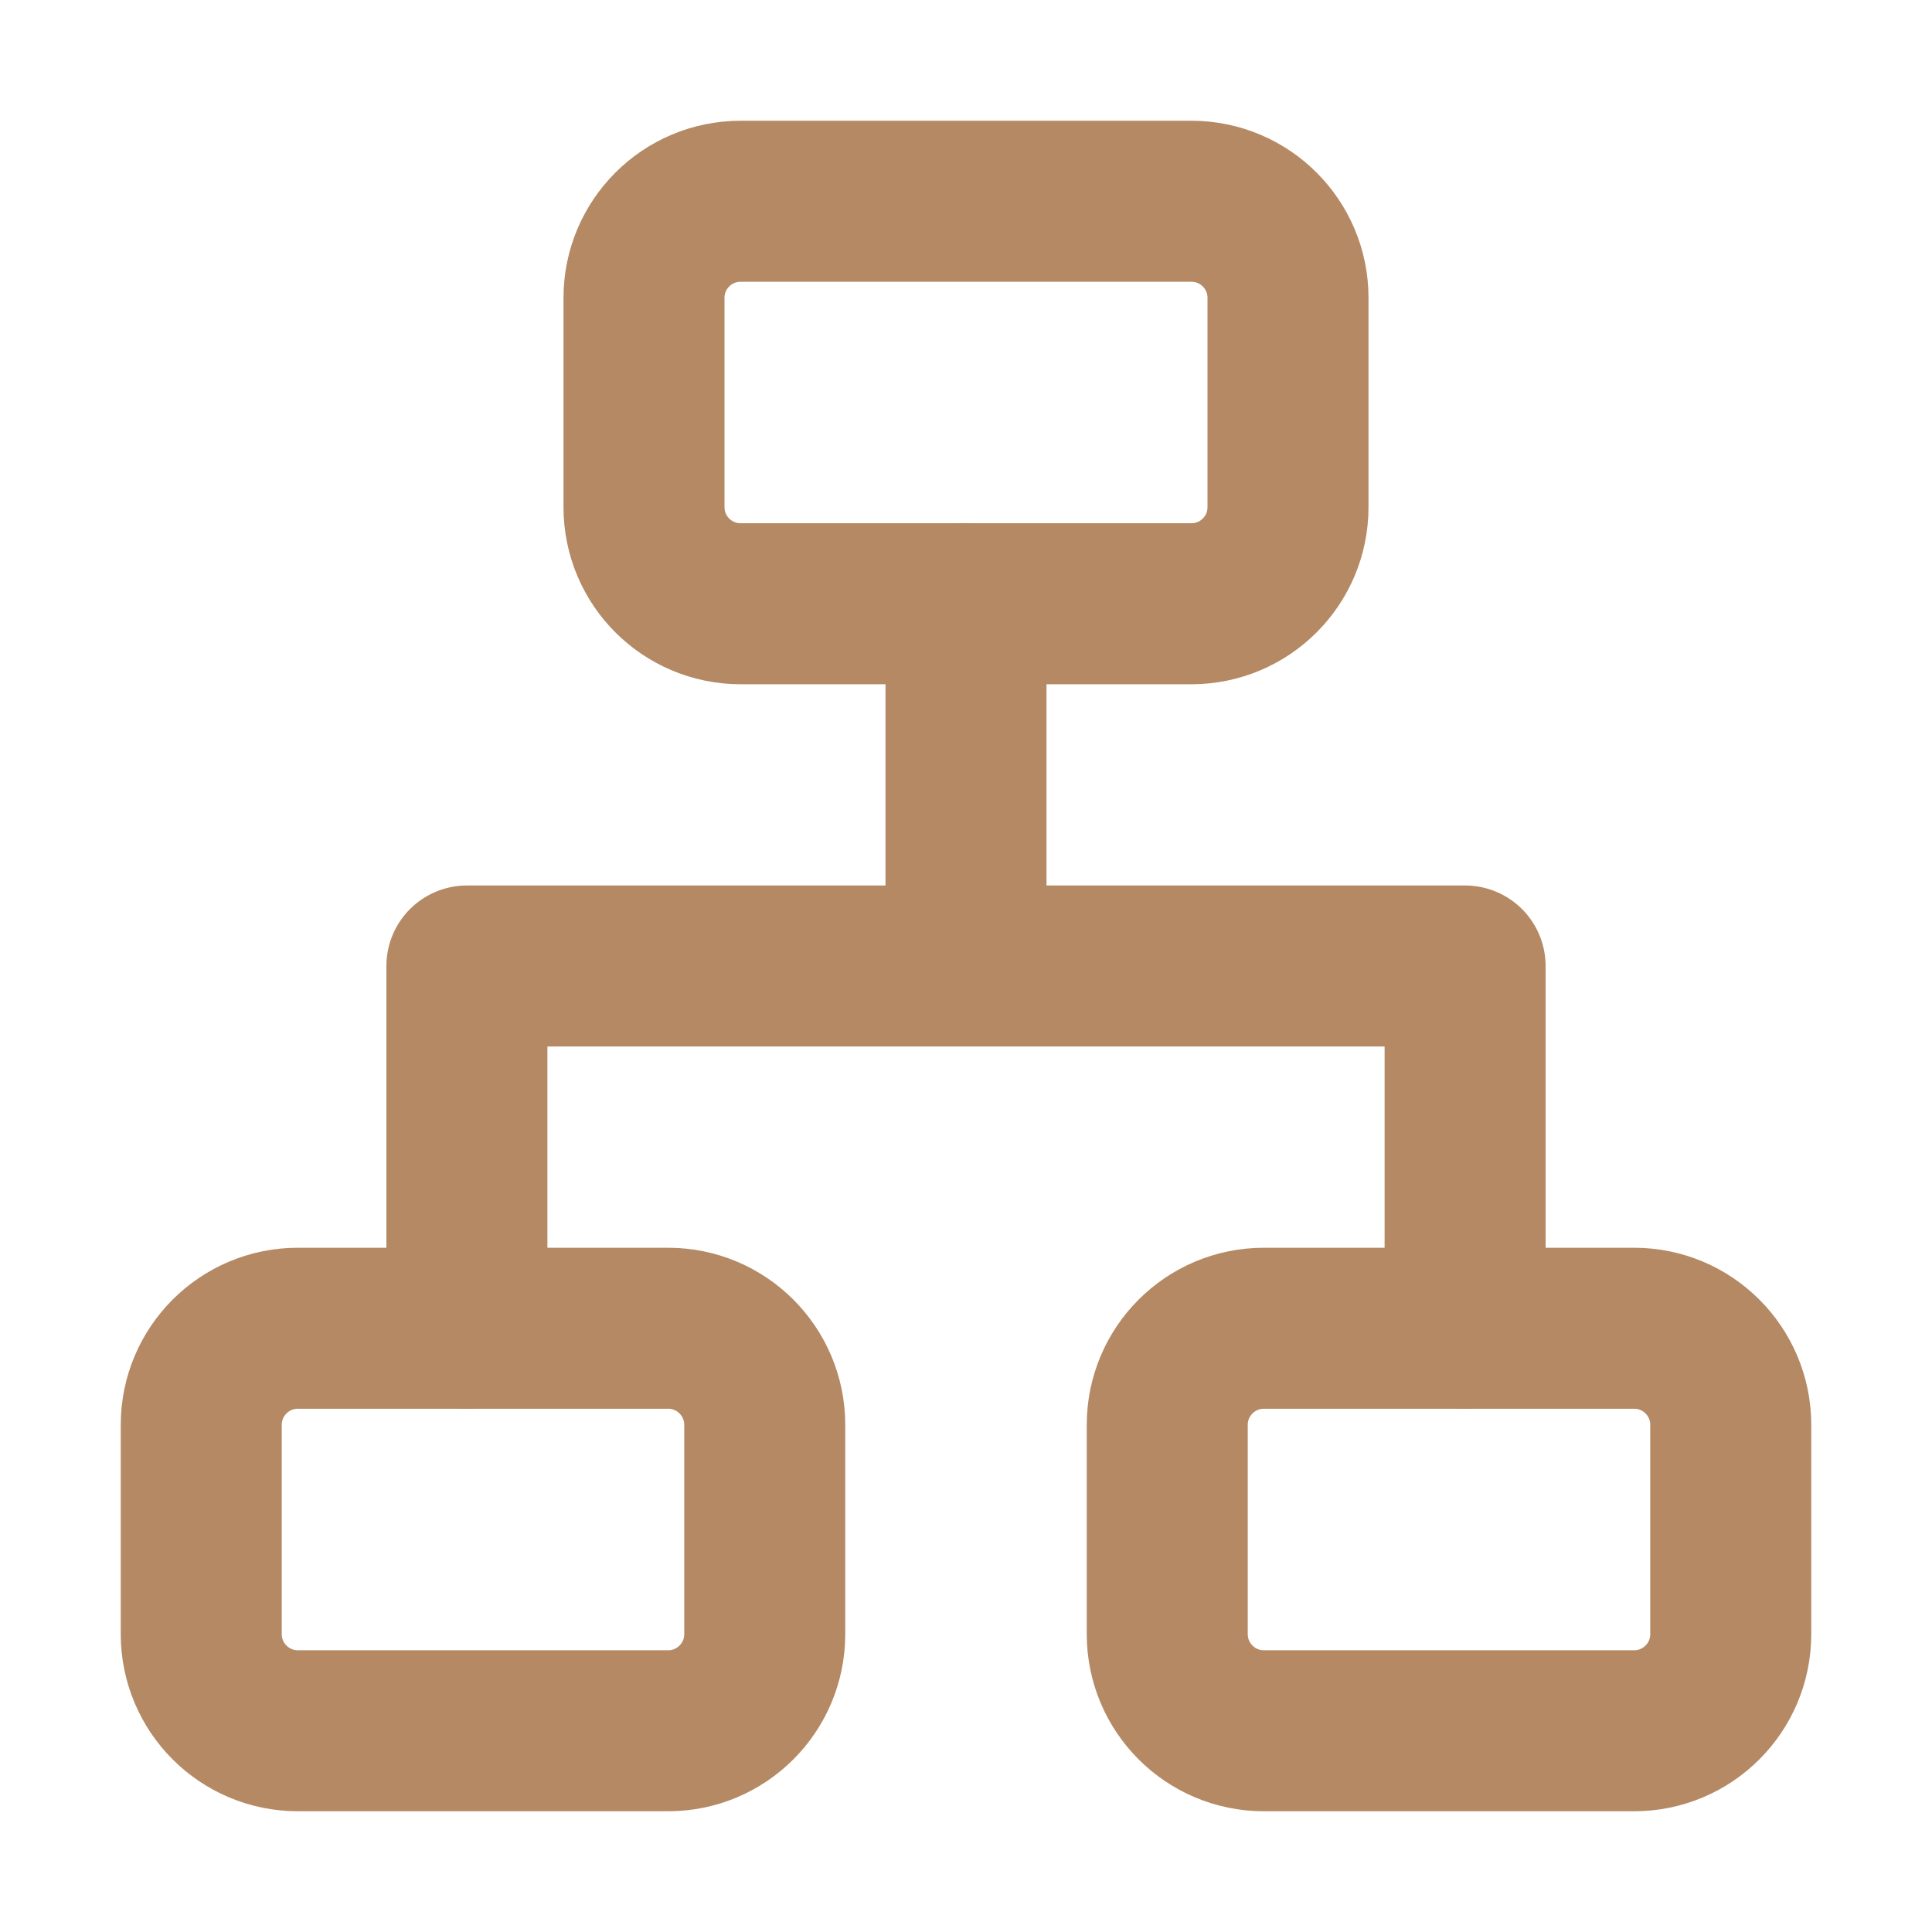
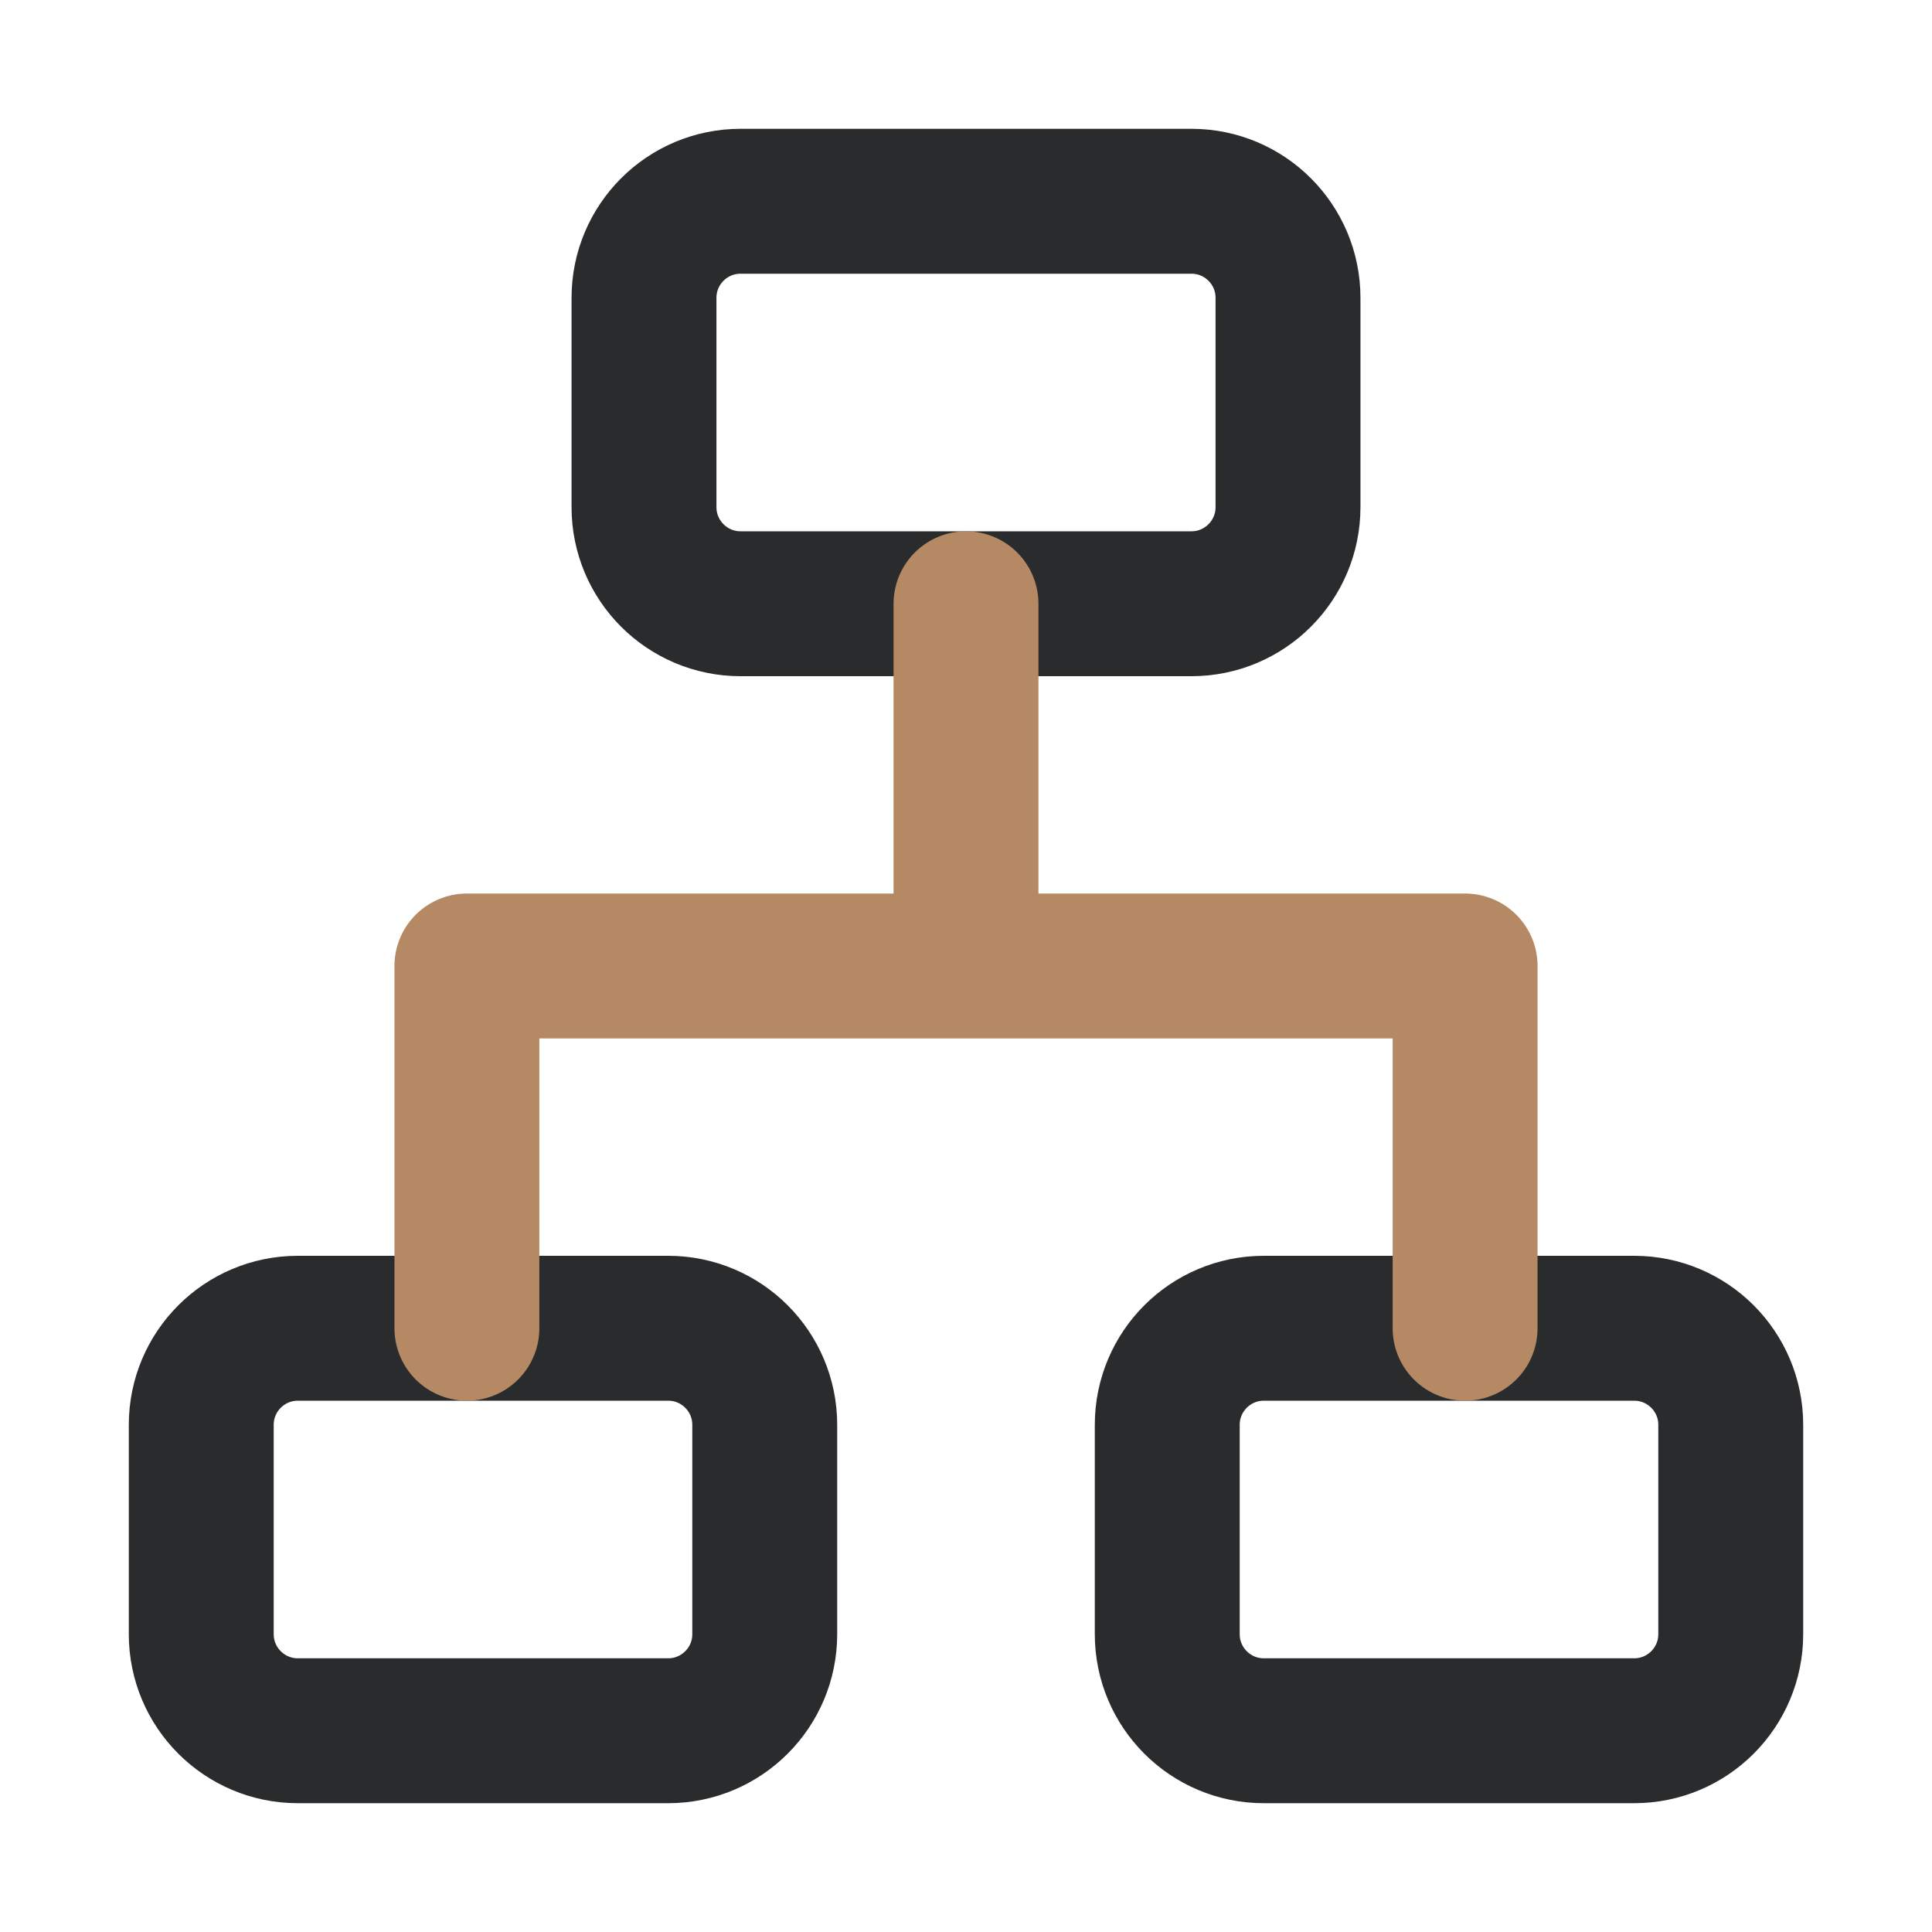
- <svg xmlns="http://www.w3.org/2000/svg" viewBox="0 0 24 24" fill="none" stroke="#B48963" stroke-width="2" stroke-linecap="round" stroke-linejoin="round">
+ <svg xmlns="http://www.w3.org/2000/svg" viewBox="0 0 24 24" fill="none" stroke="#292B2D" stroke-width="1.8" stroke-linecap="round" stroke-linejoin="round">
  <rect x="8" y="2.5" width="8" height="5" rx="1.2" />
  <rect x="2.5" y="16.5" width="7" height="5" rx="1.2" />
  <rect x="14.5" y="16.5" width="7" height="5" rx="1.2" />
-   <path d="M12 7.5V12M5.8 16.5V12H18.2V16.5" />
+   <path d="M12 7.5V12M5.8 16.5V12H18.2V16.5" stroke="#B48963" />
</svg>
